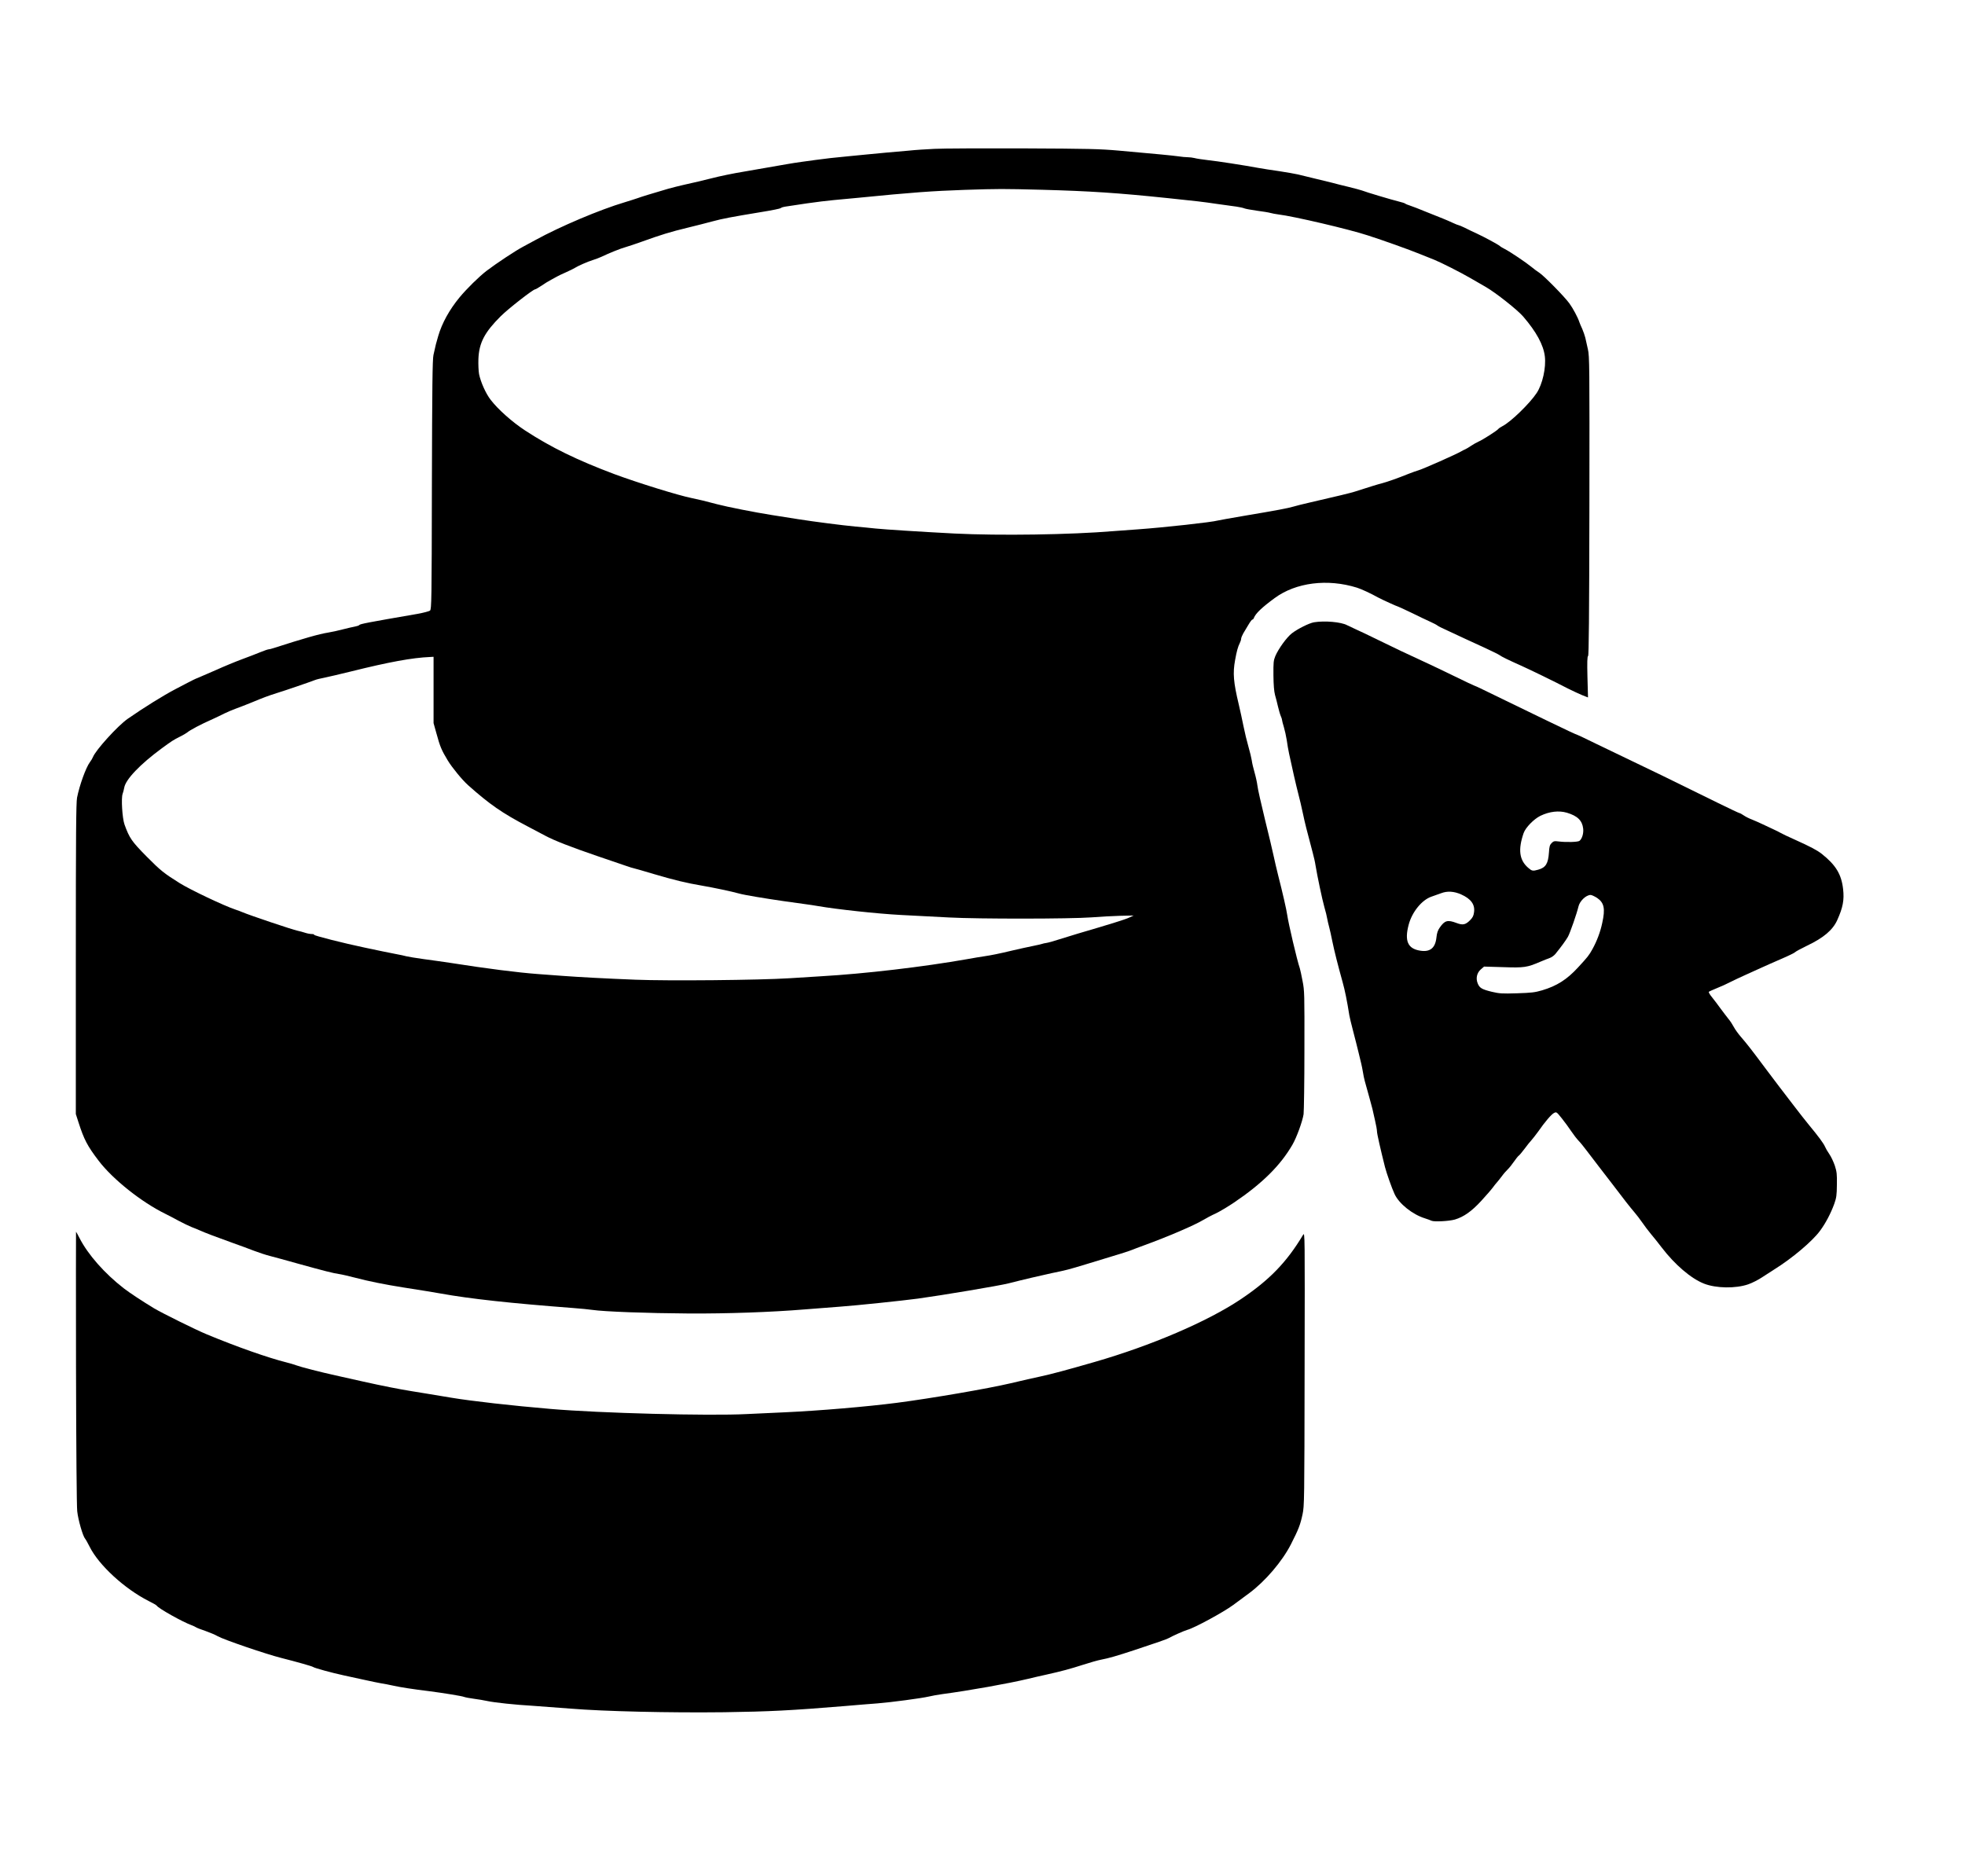
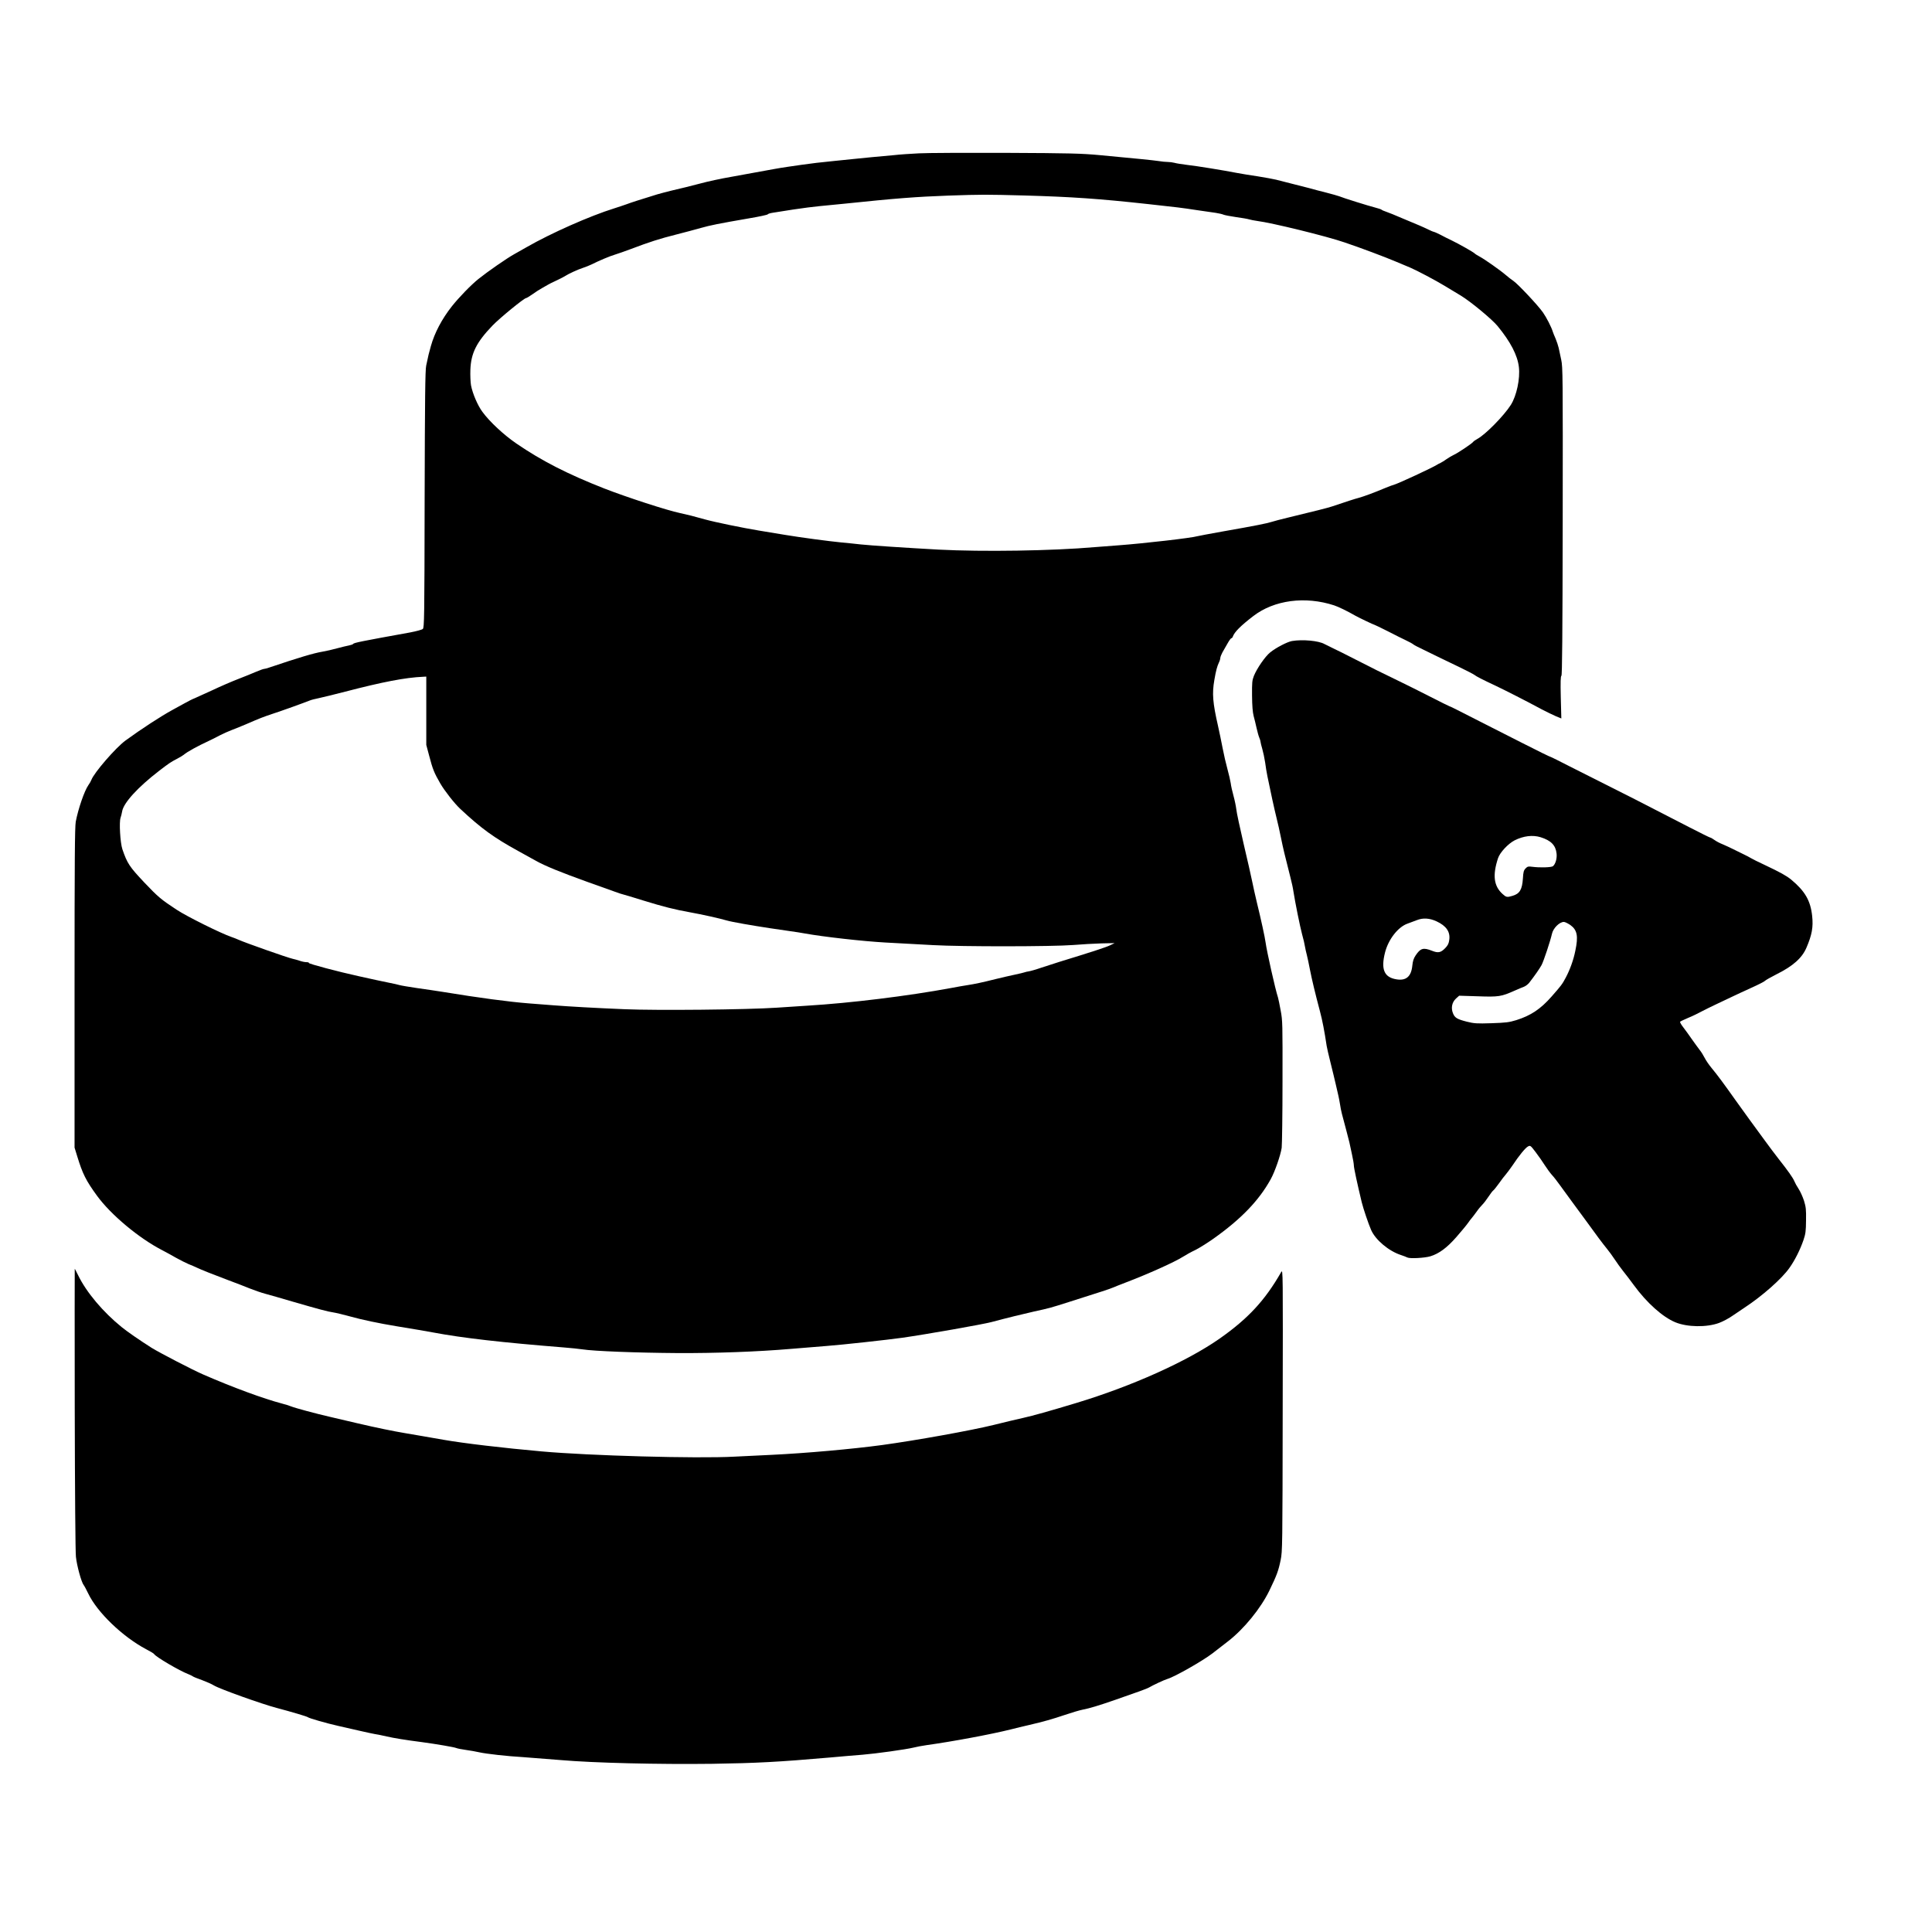
- <svg xmlns="http://www.w3.org/2000/svg" version="1.0" width="2112pt" height="2016pt" viewBox="0 0 2112 2016" preserveAspectRatio="xMidYMid meet">
-   <g transform="translate(0,2016) scale(0.1,-0.1)" fill="#000000" stroke="none">
+ <svg xmlns="http://www.w3.org/2000/svg" version="1.0" width="1728pt" height="1728pt" viewBox="0 0 1728 1728" preserveAspectRatio="xMidYMid meet">
+   <g transform="translate(0,1728) scale(0.081818,-0.085714)" fill="#000000" stroke="none">
    <path d="M10045 18560 c-88 -4 -212 -12 -275 -19 -63 -6 -171 -15 -240 -21 -69 -6 -163 -15 -210 -20 -47 -5 -139 -14 -205 -20 -132 -12 -255 -26 -355 -40 -36 -5 -101 -14 -145 -20 -44 -6 -116 -17 -160 -25 -221 -39 -370 -65 -460 -80 -111 -18 -261 -49 -345 -71 -77 -20 -210 -51 -310 -73 -47 -11 -116 -28 -155 -39 -201 -59 -285 -85 -335 -103 -30 -10 -91 -30 -135 -43 -266 -79 -692 -259 -960 -406 -33 -18 -94 -51 -135 -73 -81 -43 -285 -178 -390 -258 -82 -63 -214 -193 -291 -286 -108 -131 -188 -275 -229 -415 -22 -74 -27 -93 -51 -203 -11 -48 -14 -334 -17 -1396 -2 -1250 -4 -1337 -20 -1352 -9 -8 -71 -24 -137 -36 -533 -92 -617 -108 -624 -120 -3 -5 -24 -12 -46 -16 -22 -4 -80 -17 -130 -30 -49 -13 -121 -29 -160 -35 -95 -15 -260 -62 -583 -166 -23 -8 -49 -14 -56 -14 -8 0 -47 -14 -87 -30 -41 -17 -129 -51 -197 -76 -68 -25 -194 -77 -280 -116 -86 -38 -174 -76 -194 -84 -21 -7 -72 -32 -115 -55 -43 -23 -100 -53 -128 -67 -125 -65 -339 -198 -513 -319 -107 -75 -344 -336 -373 -411 -5 -13 -20 -38 -33 -55 -43 -58 -112 -249 -138 -382 -10 -57 -13 -389 -13 -1735 l0 -1665 29 -90 c59 -184 95 -253 217 -413 152 -199 461 -445 717 -570 34 -17 100 -51 145 -76 45 -24 107 -54 137 -66 30 -11 70 -28 88 -36 47 -22 195 -78 352 -134 74 -26 177 -64 228 -84 52 -20 131 -46 175 -57 45 -12 177 -47 292 -80 288 -80 391 -106 450 -114 28 -4 106 -22 175 -40 139 -37 319 -73 515 -104 211 -33 315 -50 400 -65 321 -58 757 -105 1425 -156 80 -6 172 -15 205 -20 127 -19 587 -36 1043 -39 411 -2 876 14 1242 44 162 13 336 26 385 30 159 11 675 65 830 86 263 36 877 139 975 164 148 38 357 87 465 110 168 35 169 35 380 99 351 106 450 137 480 150 17 7 77 30 135 51 253 92 539 215 630 270 33 20 93 52 136 71 42 20 131 73 198 118 303 205 498 398 627 621 46 79 108 251 120 328 4 34 9 346 9 692 1 602 1 635 -20 740 -11 61 -25 121 -29 135 -31 90 -123 484 -136 576 -7 52 -49 237 -97 424 -16 63 -38 158 -49 210 -11 52 -53 230 -94 395 -40 165 -77 327 -80 360 -4 33 -18 97 -31 142 -13 45 -27 103 -30 130 -4 26 -20 93 -36 148 -16 55 -40 154 -53 220 -13 66 -36 170 -50 230 -58 243 -66 338 -40 480 17 96 31 144 50 182 8 15 15 37 15 48 1 11 11 36 23 57 12 20 37 61 55 92 18 31 37 56 42 56 6 0 14 8 17 18 18 47 84 111 223 213 228 168 568 211 885 112 45 -14 145 -60 230 -107 41 -22 203 -96 211 -96 3 0 68 -30 143 -66 75 -37 165 -80 201 -96 36 -16 72 -35 80 -42 8 -7 58 -32 110 -55 52 -24 133 -62 180 -84 47 -22 148 -68 224 -103 76 -35 146 -70 155 -77 17 -14 88 -49 236 -115 97 -44 343 -163 495 -242 52 -26 123 -59 157 -73 l61 -24 -6 220 c-4 160 -2 221 7 226 8 5 12 408 14 1612 2 1522 1 1608 -16 1684 -10 44 -23 100 -28 125 -6 24 -21 67 -33 95 -13 27 -27 61 -31 73 -15 48 -69 149 -108 202 -55 75 -273 296 -322 328 -22 14 -60 42 -85 63 -58 48 -231 164 -284 191 -22 11 -48 26 -56 34 -20 17 -166 96 -250 135 -36 16 -92 43 -125 60 -33 16 -64 29 -69 29 -5 0 -32 11 -60 24 -28 13 -73 33 -101 44 -27 11 -111 44 -185 74 -74 31 -153 61 -175 68 -22 7 -45 16 -51 21 -5 5 -37 15 -70 23 -71 17 -359 103 -394 118 -14 5 -79 23 -145 39 -66 16 -145 35 -175 44 -30 8 -113 28 -185 45 -71 17 -155 37 -185 45 -31 7 -121 23 -200 35 -80 11 -181 27 -225 35 -152 28 -440 73 -545 84 -58 7 -121 16 -141 22 -20 5 -53 9 -73 9 -21 0 -67 4 -104 10 -67 9 -209 23 -637 61 -202 18 -327 21 -1025 24 -437 1 -867 0 -955 -5z m1160 -440 c510 -14 805 -33 1350 -90 300 -31 370 -39 525 -62 80 -11 174 -24 210 -29 36 -5 74 -14 85 -19 11 -5 72 -16 135 -25 63 -8 129 -19 145 -24 17 -5 55 -12 85 -16 161 -19 760 -159 960 -225 174 -56 442 -152 560 -200 58 -23 127 -51 155 -62 70 -28 284 -136 385 -195 47 -27 123 -71 170 -98 107 -62 340 -246 401 -317 142 -165 218 -305 233 -428 15 -121 -25 -300 -88 -395 -75 -113 -278 -310 -366 -355 -21 -11 -42 -25 -46 -31 -9 -15 -171 -119 -213 -136 -20 -9 -54 -28 -78 -44 -23 -16 -52 -33 -65 -39 -13 -5 -30 -14 -38 -19 -50 -31 -423 -196 -466 -207 -16 -4 -63 -21 -104 -37 -116 -47 -230 -87 -287 -102 -45 -11 -124 -36 -293 -90 -43 -14 -193 -50 -480 -116 -74 -17 -155 -37 -180 -45 -53 -16 -172 -39 -530 -99 -145 -25 -271 -47 -280 -50 -61 -18 -580 -75 -860 -95 -74 -5 -191 -14 -260 -19 -466 -39 -1227 -50 -1710 -26 -362 19 -742 43 -850 54 -52 6 -149 15 -215 21 -140 13 -437 51 -615 79 -69 11 -197 31 -285 45 -178 28 -478 87 -588 116 -123 33 -189 49 -272 66 -145 29 -582 165 -830 257 -400 150 -683 288 -960 469 -139 91 -292 227 -371 330 -52 66 -108 192 -125 277 -6 33 -9 105 -7 163 7 174 67 287 241 460 78 78 347 288 369 288 6 0 36 18 68 39 31 22 79 51 106 65 27 14 56 30 64 35 8 5 51 26 95 45 44 20 87 41 95 47 31 20 137 67 190 83 30 9 73 26 95 36 84 40 202 88 260 104 33 10 110 35 170 57 204 74 319 109 490 150 94 23 217 54 275 70 108 29 191 45 530 101 107 17 198 36 202 41 3 6 28 13 55 17 26 4 128 19 226 34 98 14 226 30 285 35 59 5 179 17 267 25 572 57 796 73 1140 85 374 12 407 12 840 1z m-6545 -5377 l0 -356 31 -111 c39 -143 55 -180 122 -291 46 -76 156 -210 218 -265 231 -206 367 -300 634 -440 66 -35 154 -81 195 -103 99 -53 274 -121 560 -219 129 -44 267 -91 305 -104 39 -14 79 -26 90 -28 11 -2 108 -30 215 -62 224 -66 346 -95 515 -124 128 -22 318 -62 400 -85 52 -15 274 -52 475 -81 63 -8 160 -22 215 -30 55 -7 127 -18 160 -24 202 -35 638 -82 885 -95 151 -8 385 -20 520 -27 315 -17 1302 -16 1530 1 91 7 230 15 310 17 l145 3 -50 -23 c-43 -20 -193 -67 -555 -173 -47 -14 -134 -41 -195 -60 -60 -20 -123 -37 -140 -39 -16 -2 -37 -7 -45 -10 -8 -3 -55 -14 -105 -24 -49 -10 -142 -30 -205 -45 -163 -39 -236 -53 -310 -64 -36 -5 -119 -19 -185 -31 -470 -83 -1099 -157 -1570 -184 -49 -3 -200 -13 -335 -21 -326 -21 -1313 -30 -1660 -16 -329 13 -604 28 -780 41 -74 6 -196 15 -270 20 -215 16 -545 58 -940 120 -69 10 -196 29 -283 40 -86 12 -172 26 -190 31 -17 5 -68 16 -112 24 -44 8 -109 21 -145 29 -36 8 -121 26 -190 40 -220 46 -549 129 -544 138 3 4 -8 8 -25 8 -17 0 -50 6 -73 14 -24 8 -59 17 -78 21 -58 12 -521 168 -595 200 -16 7 -50 20 -75 28 -121 40 -485 213 -597 283 -171 107 -206 135 -355 285 -164 166 -187 200 -240 347 -24 68 -37 284 -20 329 6 15 13 45 17 65 14 89 171 253 405 425 105 77 128 92 193 124 34 17 69 37 77 44 31 27 148 89 275 145 39 18 95 44 125 60 30 15 87 39 125 53 39 14 111 42 160 62 147 61 186 75 280 105 95 29 359 120 410 140 17 7 62 18 100 25 39 8 169 38 290 68 406 101 656 147 848 155 l37 2 0 -357z" />
    <path d="M14123 13471 c-52 -9 -173 -69 -237 -118 -55 -42 -145 -166 -179 -246 -19 -47 -21 -67 -20 -207 1 -106 7 -172 17 -210 9 -30 23 -86 32 -125 9 -38 22 -84 30 -102 8 -17 14 -37 14 -45 0 -7 9 -40 19 -73 10 -33 24 -96 31 -140 6 -44 17 -109 25 -145 31 -147 76 -344 99 -432 14 -51 36 -147 50 -213 23 -109 37 -164 105 -420 12 -44 26 -105 30 -135 19 -116 72 -367 95 -449 14 -47 28 -104 31 -126 4 -22 13 -62 21 -90 7 -27 23 -96 34 -153 22 -107 58 -250 110 -437 26 -93 48 -203 73 -360 2 -16 21 -93 41 -170 20 -77 46 -178 57 -225 11 -47 24 -101 29 -120 5 -19 14 -64 20 -100 10 -62 17 -88 70 -275 12 -44 26 -96 31 -115 4 -19 17 -75 28 -124 12 -50 21 -103 21 -118 0 -25 38 -192 86 -383 17 -66 74 -228 103 -290 48 -104 193 -220 326 -261 28 -9 59 -20 71 -26 28 -13 188 -5 251 13 95 28 181 89 283 200 52 57 109 122 125 144 16 22 35 46 43 54 7 8 31 37 52 65 20 28 50 62 65 76 15 14 45 51 66 82 22 31 45 61 52 65 7 4 35 37 62 73 26 36 61 79 76 95 15 17 47 58 71 91 75 108 142 185 170 200 27 14 28 13 85 -58 32 -40 77 -102 101 -138 24 -36 59 -81 77 -100 19 -19 58 -67 87 -106 29 -39 89 -117 133 -174 44 -56 106 -137 138 -179 123 -163 204 -266 244 -312 23 -27 61 -76 84 -110 23 -34 65 -89 93 -123 29 -34 80 -98 115 -144 142 -186 316 -335 456 -390 130 -51 341 -54 476 -7 41 14 110 49 154 79 44 29 101 66 127 82 188 117 406 300 489 413 60 80 118 191 154 291 23 65 27 92 28 205 2 114 -1 139 -22 205 -14 41 -40 97 -59 124 -19 27 -40 64 -47 81 -15 35 -72 112 -170 230 -36 44 -112 140 -168 214 -56 74 -127 166 -157 205 -30 40 -97 128 -148 196 -130 175 -198 263 -260 334 -29 33 -64 82 -77 107 -13 25 -38 64 -57 86 -18 22 -55 72 -83 109 -27 38 -69 93 -93 123 -24 29 -40 56 -35 60 4 4 44 22 88 40 44 17 109 47 145 66 36 18 106 51 155 73 50 22 126 57 170 77 44 20 142 64 219 97 77 33 145 66 150 73 6 7 63 38 127 69 179 85 278 169 326 276 61 135 76 216 63 332 -18 161 -79 260 -230 380 -52 40 -115 74 -290 153 -69 30 -136 63 -150 71 -14 8 -50 27 -80 40 -30 14 -82 39 -115 54 -33 16 -84 38 -113 50 -30 11 -70 31 -90 45 -20 14 -41 25 -46 25 -5 0 -107 48 -225 106 -565 278 -731 359 -921 449 -113 54 -291 140 -397 191 -106 52 -194 94 -197 94 -7 0 -134 59 -321 150 -88 43 -263 128 -390 189 -126 61 -267 129 -311 151 -45 22 -84 40 -88 40 -3 0 -99 45 -213 101 -115 56 -266 128 -338 161 -213 98 -271 126 -470 223 -104 51 -221 107 -260 124 -38 18 -77 36 -87 41 -63 34 -239 50 -355 31z m2718 -2047 c114 -34 165 -84 175 -170 6 -51 -11 -109 -39 -132 -16 -14 -145 -17 -224 -7 -46 6 -55 4 -76 -17 -20 -20 -25 -37 -29 -104 -8 -117 -35 -160 -114 -182 -60 -17 -69 -15 -109 20 -96 83 -110 196 -49 373 21 60 110 151 181 186 98 47 198 58 284 33z m-1137 -878 c106 -47 151 -109 139 -192 -5 -38 -14 -57 -43 -86 -49 -49 -78 -55 -146 -29 -95 36 -126 27 -179 -49 -22 -31 -31 -59 -36 -107 -12 -113 -68 -159 -174 -142 -135 21 -171 105 -124 281 37 137 142 265 245 300 27 9 74 26 104 37 66 25 137 21 214 -13z m1462 -38 c76 -52 89 -116 55 -269 -20 -96 -58 -196 -104 -279 -39 -71 -52 -86 -155 -198 -120 -131 -229 -200 -387 -247 -78 -23 -115 -27 -270 -32 -162 -5 -189 -3 -270 16 -106 26 -132 40 -152 89 -23 55 -10 114 33 152 l35 30 205 -6 c226 -8 257 -3 399 58 39 16 85 35 103 41 18 6 44 25 58 41 65 80 112 145 136 186 23 41 96 251 113 324 13 60 82 126 131 126 12 0 43 -15 70 -32z" />
    <path d="M817 5463 c2 -882 7 -1494 13 -1548 10 -92 60 -267 85 -295 7 -8 29 -47 49 -87 98 -197 376 -452 633 -582 45 -22 85 -45 88 -51 18 -29 276 -174 375 -210 19 -7 40 -17 47 -22 6 -5 51 -23 100 -39 48 -17 108 -42 133 -57 62 -36 521 -193 685 -234 162 -41 328 -88 339 -96 15 -12 205 -64 336 -92 58 -12 161 -35 230 -50 69 -15 145 -31 170 -35 25 -3 83 -15 130 -25 77 -17 198 -36 385 -59 155 -20 351 -52 372 -61 12 -5 59 -14 105 -20 46 -6 112 -17 148 -25 73 -16 308 -41 475 -50 61 -4 247 -18 415 -31 364 -30 1067 -46 1655 -39 480 7 724 19 1290 66 132 12 292 24 355 29 143 11 474 55 555 74 33 8 98 20 145 26 286 38 706 113 920 164 52 13 140 33 195 45 170 38 255 61 395 106 74 24 162 49 195 55 80 15 170 41 355 102 237 78 354 119 370 129 40 23 167 80 203 90 77 21 386 189 492 267 39 28 116 86 173 128 172 128 353 340 447 524 82 161 101 210 125 323 19 89 20 140 22 1564 3 1450 3 1471 -16 1440 -177 -296 -363 -487 -672 -694 -357 -239 -962 -498 -1569 -673 -298 -86 -470 -132 -578 -155 -62 -13 -208 -46 -325 -74 -247 -58 -847 -161 -1222 -210 -318 -41 -830 -85 -1205 -102 -137 -6 -322 -15 -410 -19 -407 -21 -1583 10 -2105 55 -414 35 -856 85 -1070 121 -80 14 -185 31 -235 39 -49 8 -135 22 -190 31 -131 21 -310 56 -525 104 -96 22 -229 51 -295 66 -151 33 -377 91 -424 109 -20 8 -65 21 -101 30 -199 50 -533 167 -860 303 -114 47 -475 226 -563 278 -127 77 -264 167 -327 216 -205 159 -384 361 -476 541 -19 37 -35 67 -37 67 -1 0 -1 -656 0 -1457z" />
  </g>
</svg>
